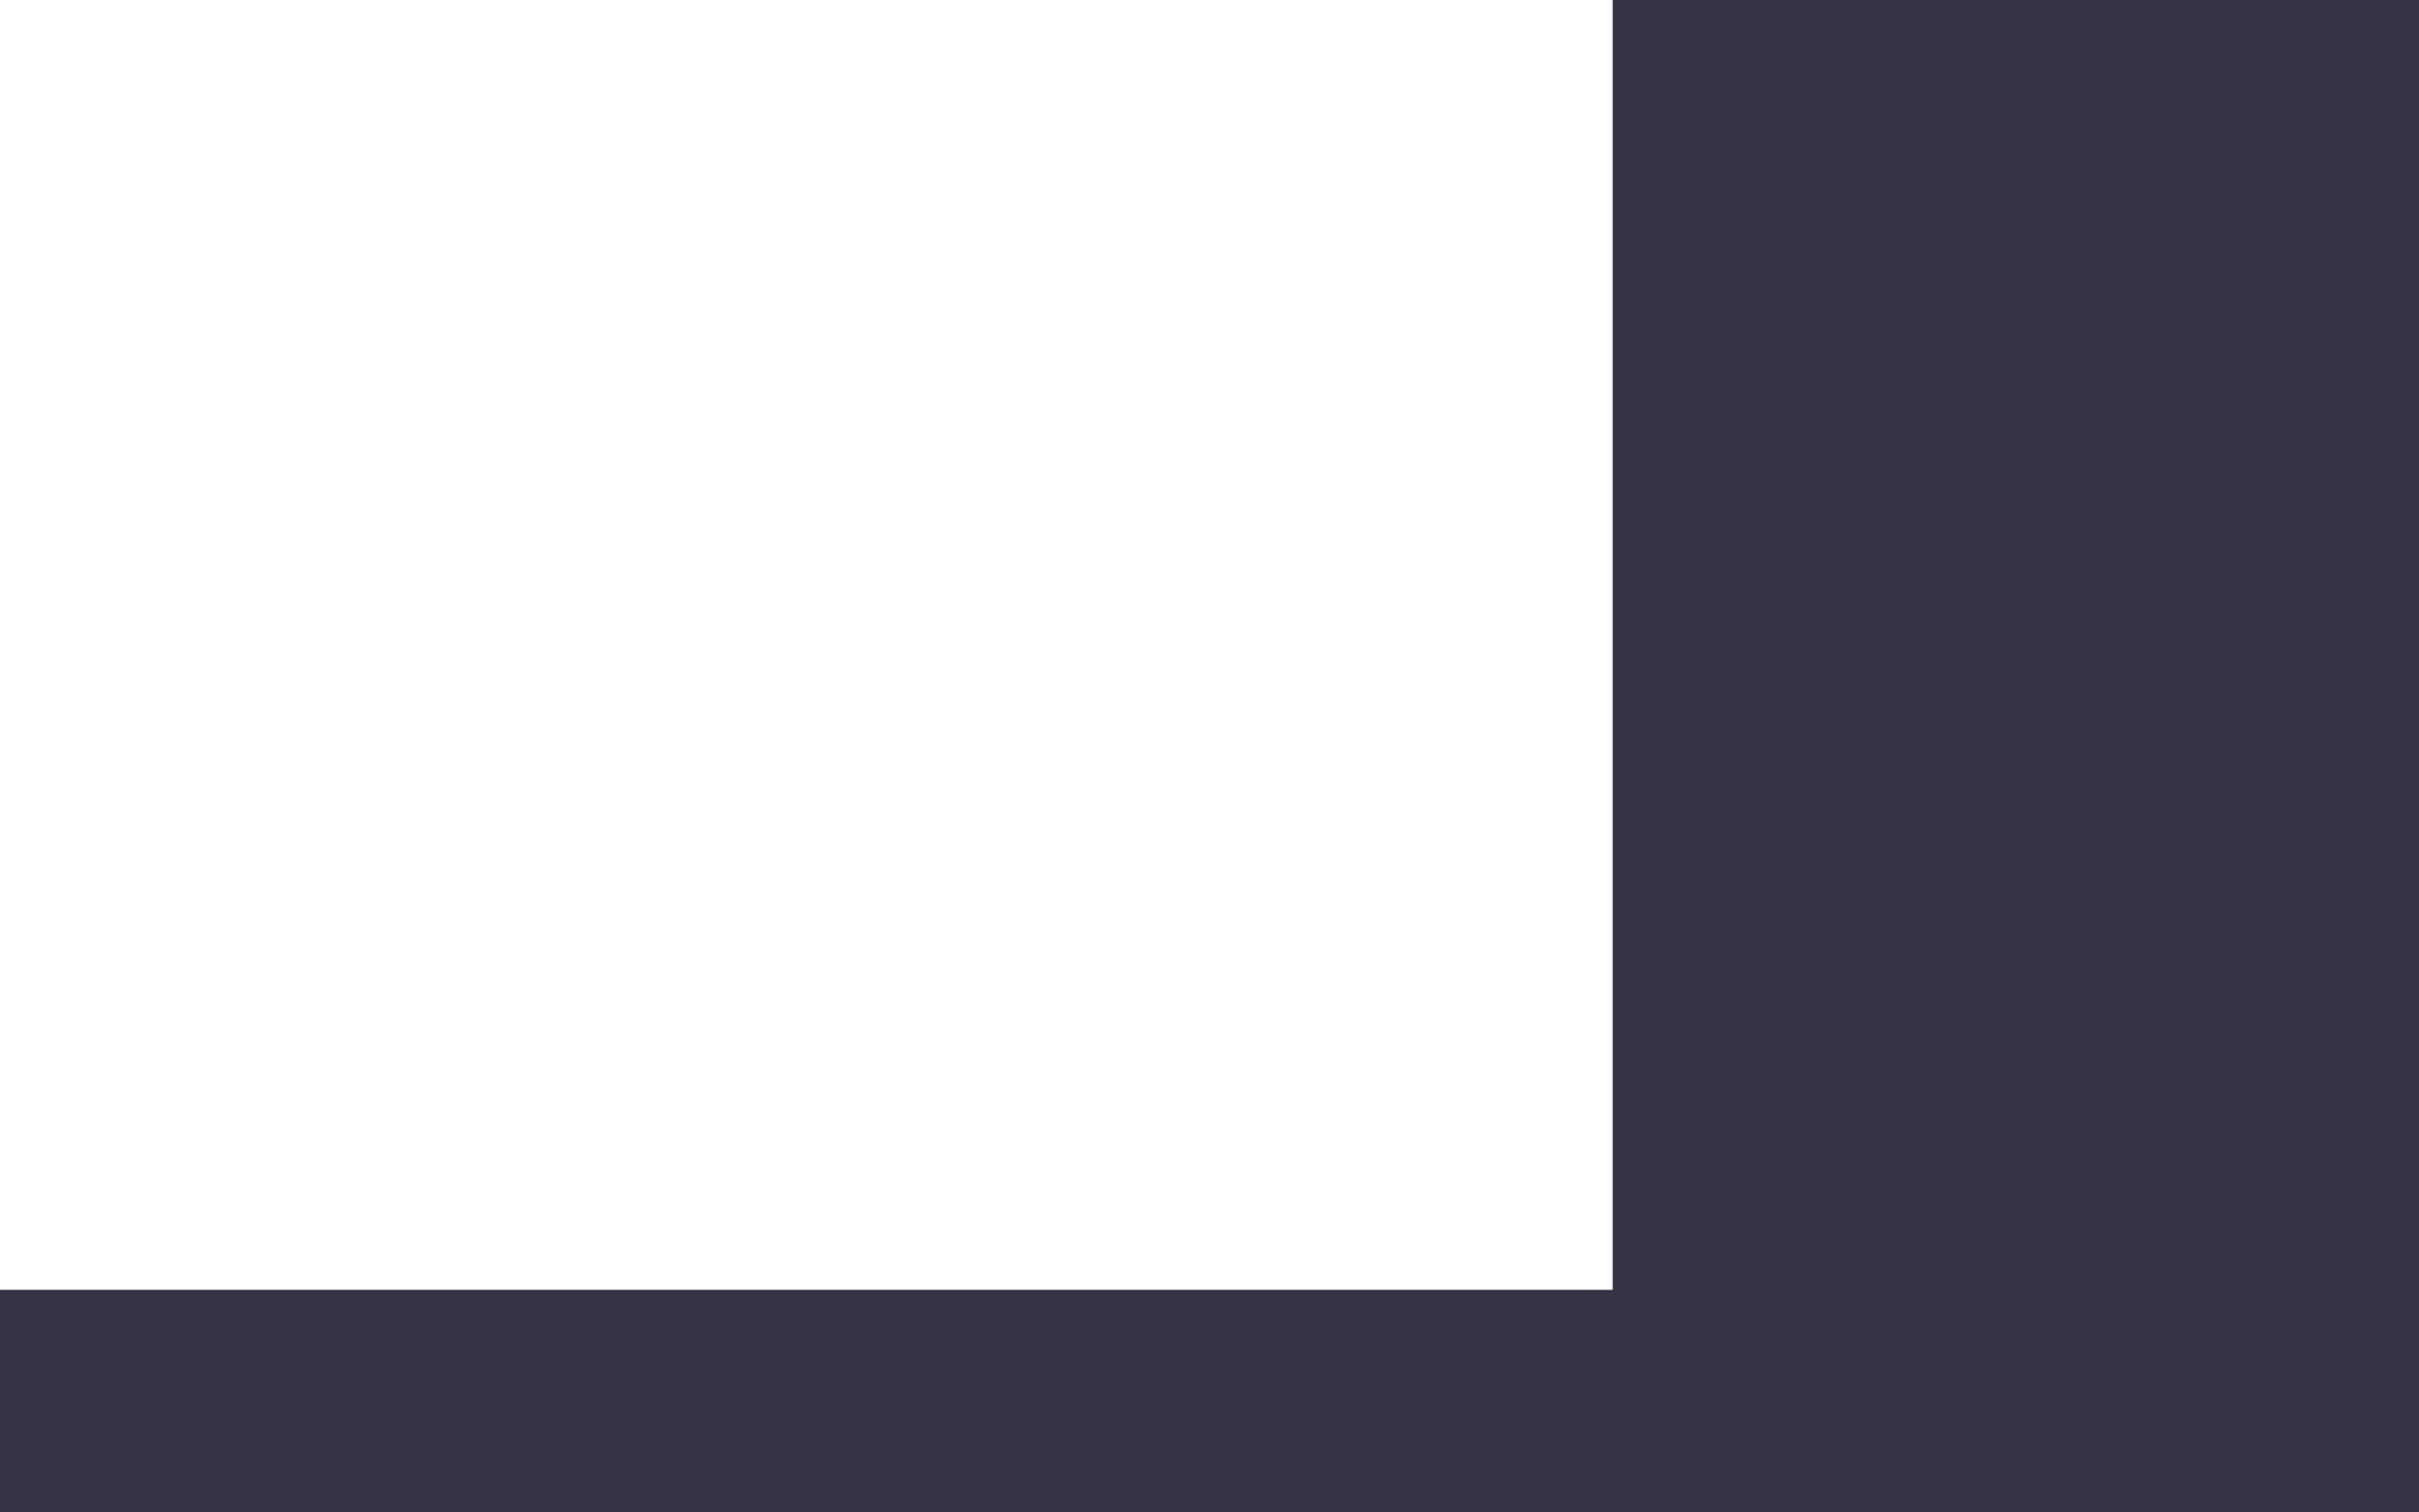
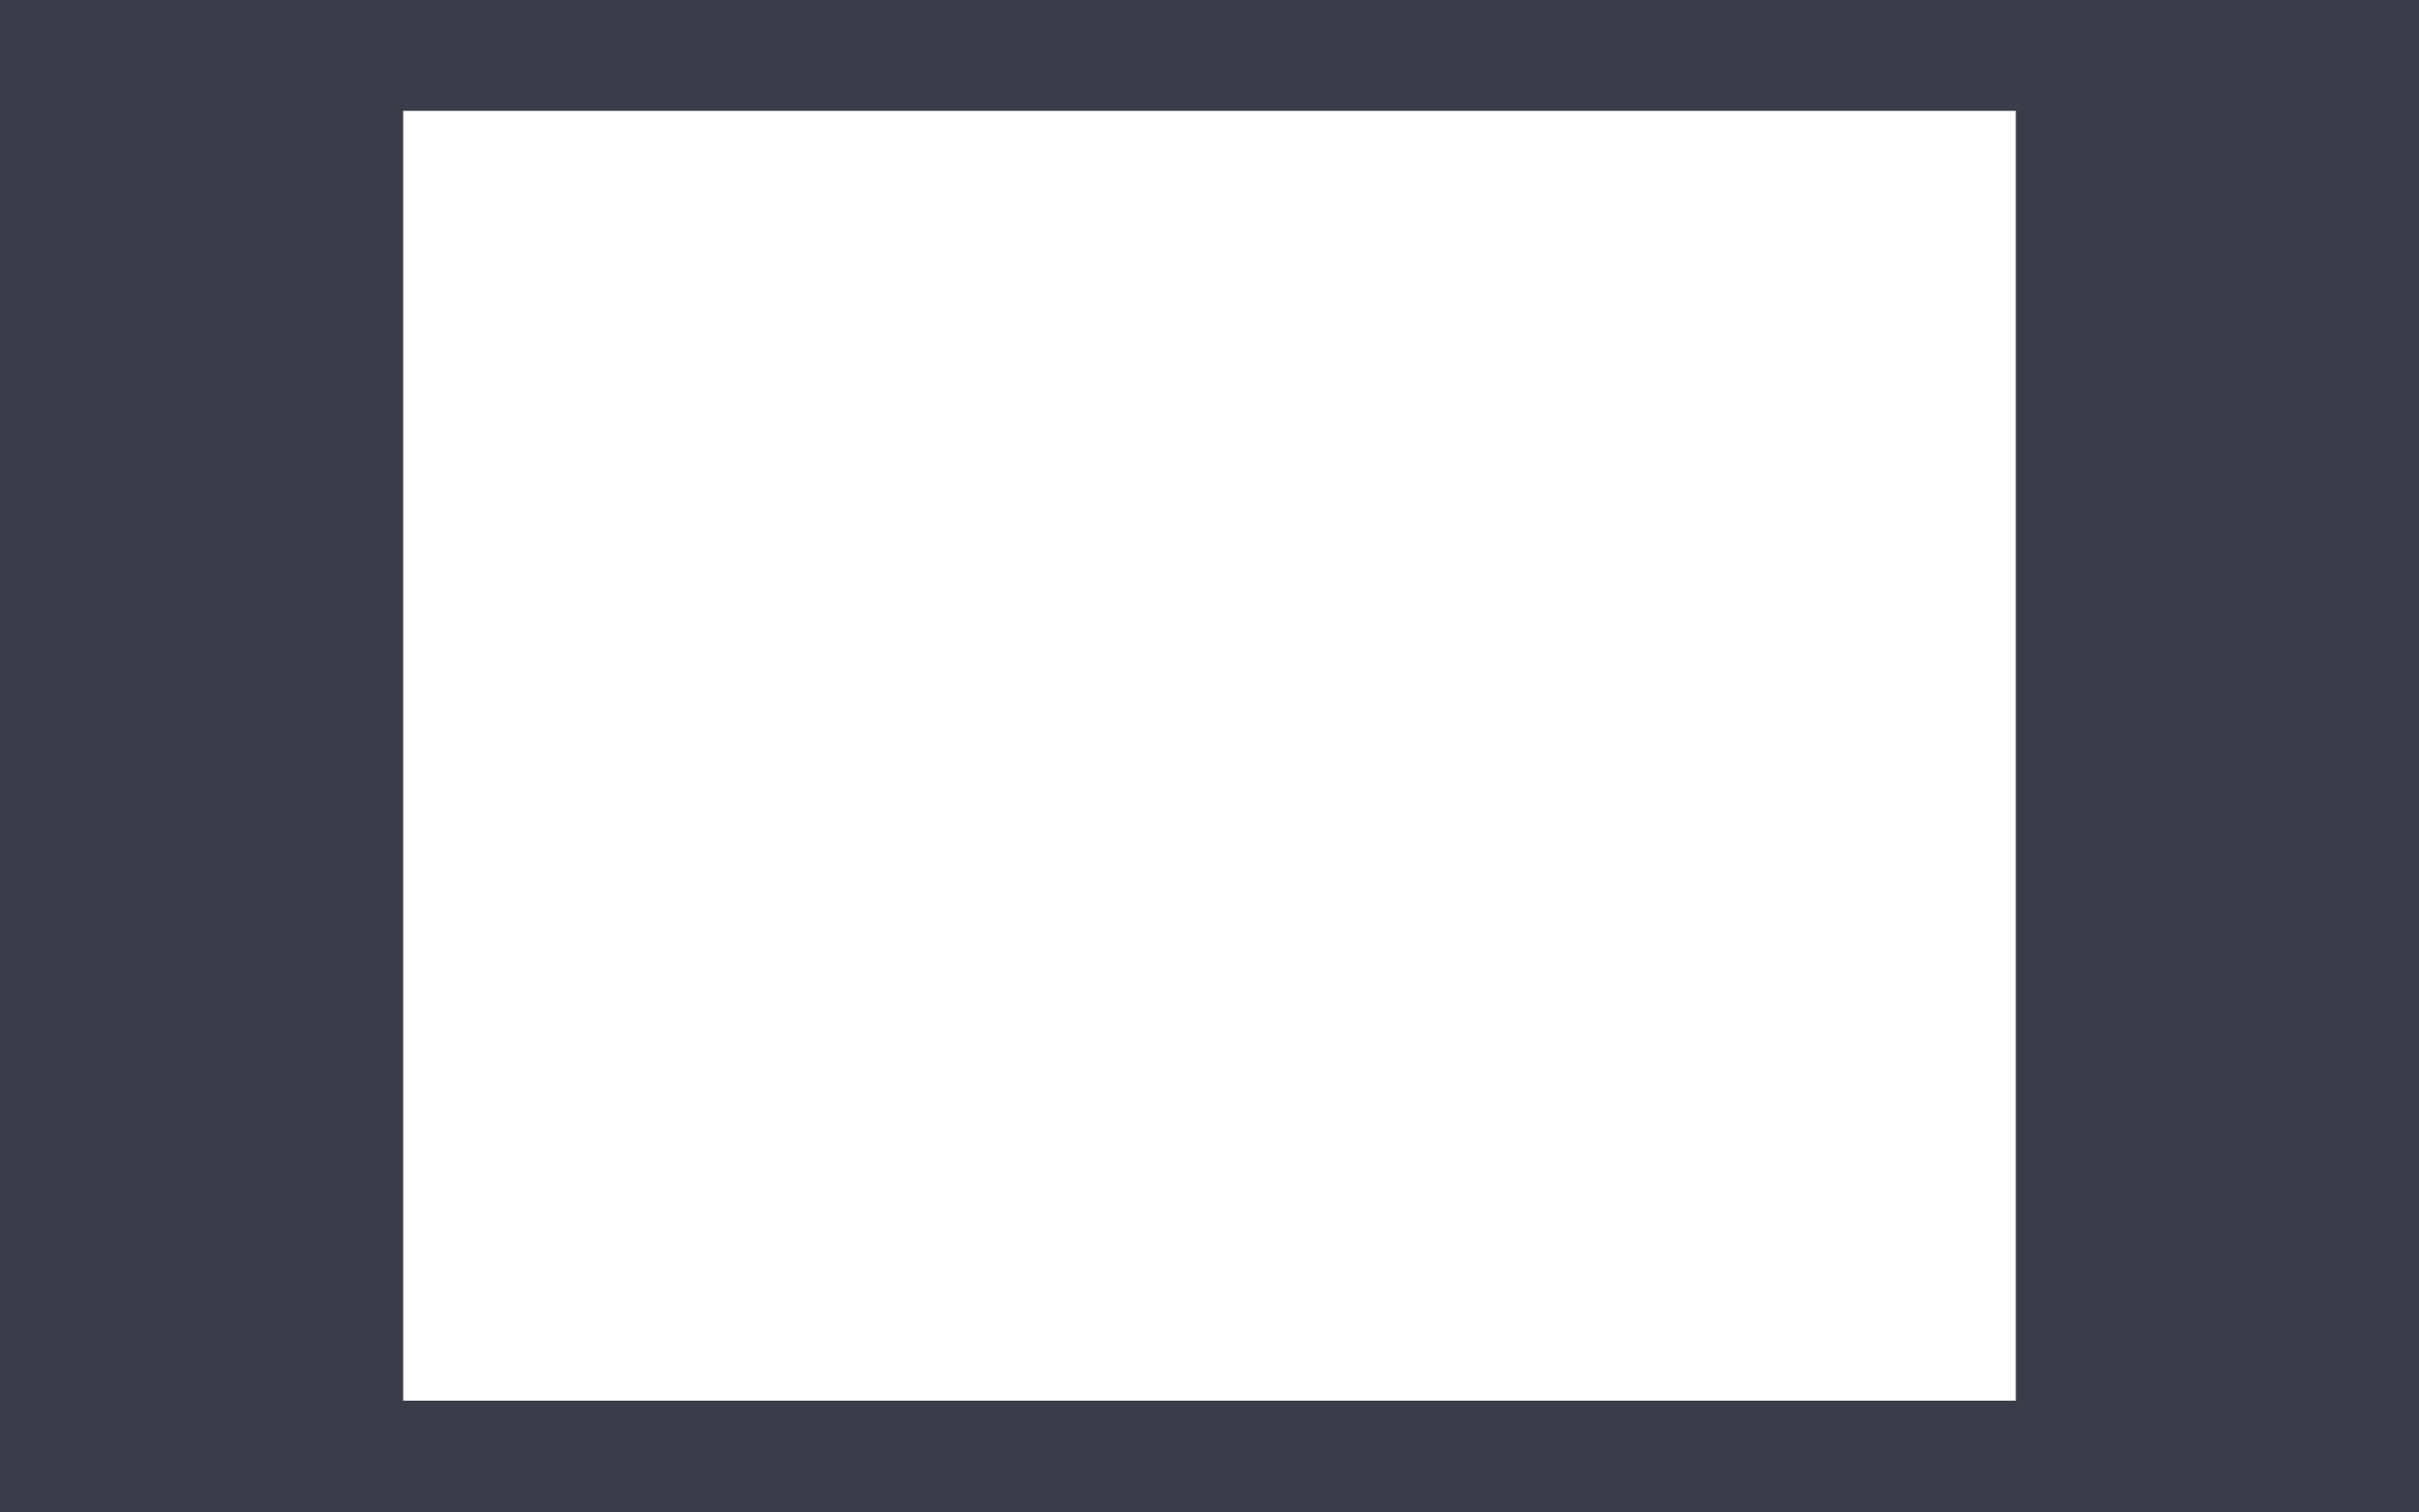
<svg xmlns="http://www.w3.org/2000/svg" width="1920" height="1200" viewBox="0 0 1920 1200" version="1.1" id="svg5">
  <defs id="defs2" />
-   <g id="layer1" style="display:none">
+   <g id="layer1" style="display:inline">
    <path id="rect1993" style="display:inline;fill:#3b3b49;fill-opacity:1;fill-rule:evenodd" d="M -454.043,-430.609 V 1630.609 H 2374.043 V -430.609 Z M 0,60 H 1920 V 1140 H 0 Z" />
    <path id="rect1995" style="display:inline;fill:#3b3b49;fill-opacity:1;fill-rule:evenodd" d="M -454.043,-430.609 V 1630.609 H 2374.043 V -430.609 Z M 160,0 H 1760 V 1200 H 160 Z" />
    <path id="rect1997" style="display:inline;fill:#3b3b49;fill-opacity:1;fill-rule:evenodd" d="M -454.043,-430.609 V 1630.609 H 2374.043 V -430.609 Z M 320,88 H 1600 V 1112 H 320 Z" />
    <path id="rect1999" style="display:inline;fill:#3b3b49;fill-opacity:1;fill-rule:evenodd" d="M -454.043,-430.609 V 1630.609 H 2374.043 V -430.609 Z M 0,0 H 1920 V 1200 H 0 Z" />
+     <path id="path796" style="display:inline;fill:#3b3b49;fill-opacity:1;fill-rule:evenodd" d="M -454.043 -430.609 L -454.043 1630.609 L 2374.043 1630.609 L 2374.043 -430.609 L -454.043 -430.609 z M 210 0 L 1710 0 L 1710 1200 L 210 1200 L 210 0 z " />
  </g>
-   <g id="layer2">
-     <path id="rect2173" style="display:inline;fill:#343445;fill-opacity:1;fill-rule:evenodd" d="M -512.068 -446.961 L -512.068 1646.961 L 2432.068 1646.961 L 2432.068 -446.961 L -512.068 -446.961 z M 0 0 L 1280 0 L 1280 1024 L 0 1024 L 0 0 z " />
+   <g id="layer2" style="display:none">
+     <path id="rect2173" style="display:inline;fill:#343445;fill-opacity:1;fill-rule:evenodd" d="M -512.068,-446.961 V 1646.961 H 2432.068 V -446.961 Z M 0,0 H 1280 V 1024 H 0 Z" />
    <path id="rect2177" style="display:inline;fill:#343445;fill-opacity:1;fill-rule:evenodd" d="M -512.068,-446.961 V 1646.961 H 2432.068 V -446.961 Z M 0,0 H 1600 V 1200 H 0 Z" />
    <path id="rect2179" style="display:inline;fill:#343445;fill-opacity:1;fill-rule:evenodd" d="M -512.068,-446.961 V 1646.961 H 2432.068 V -446.961 Z M 0,0 H 1920 V 1200 H 0 Z" />
    <path id="rect2181" style="display:inline;fill:#343445;fill-opacity:1;fill-rule:evenodd" d="M -512.068,-446.961 V 1646.961 H 2432.068 V -446.961 Z M 0,0 H 1920 V 1080 H 0 Z" />
  </g>
</svg>
